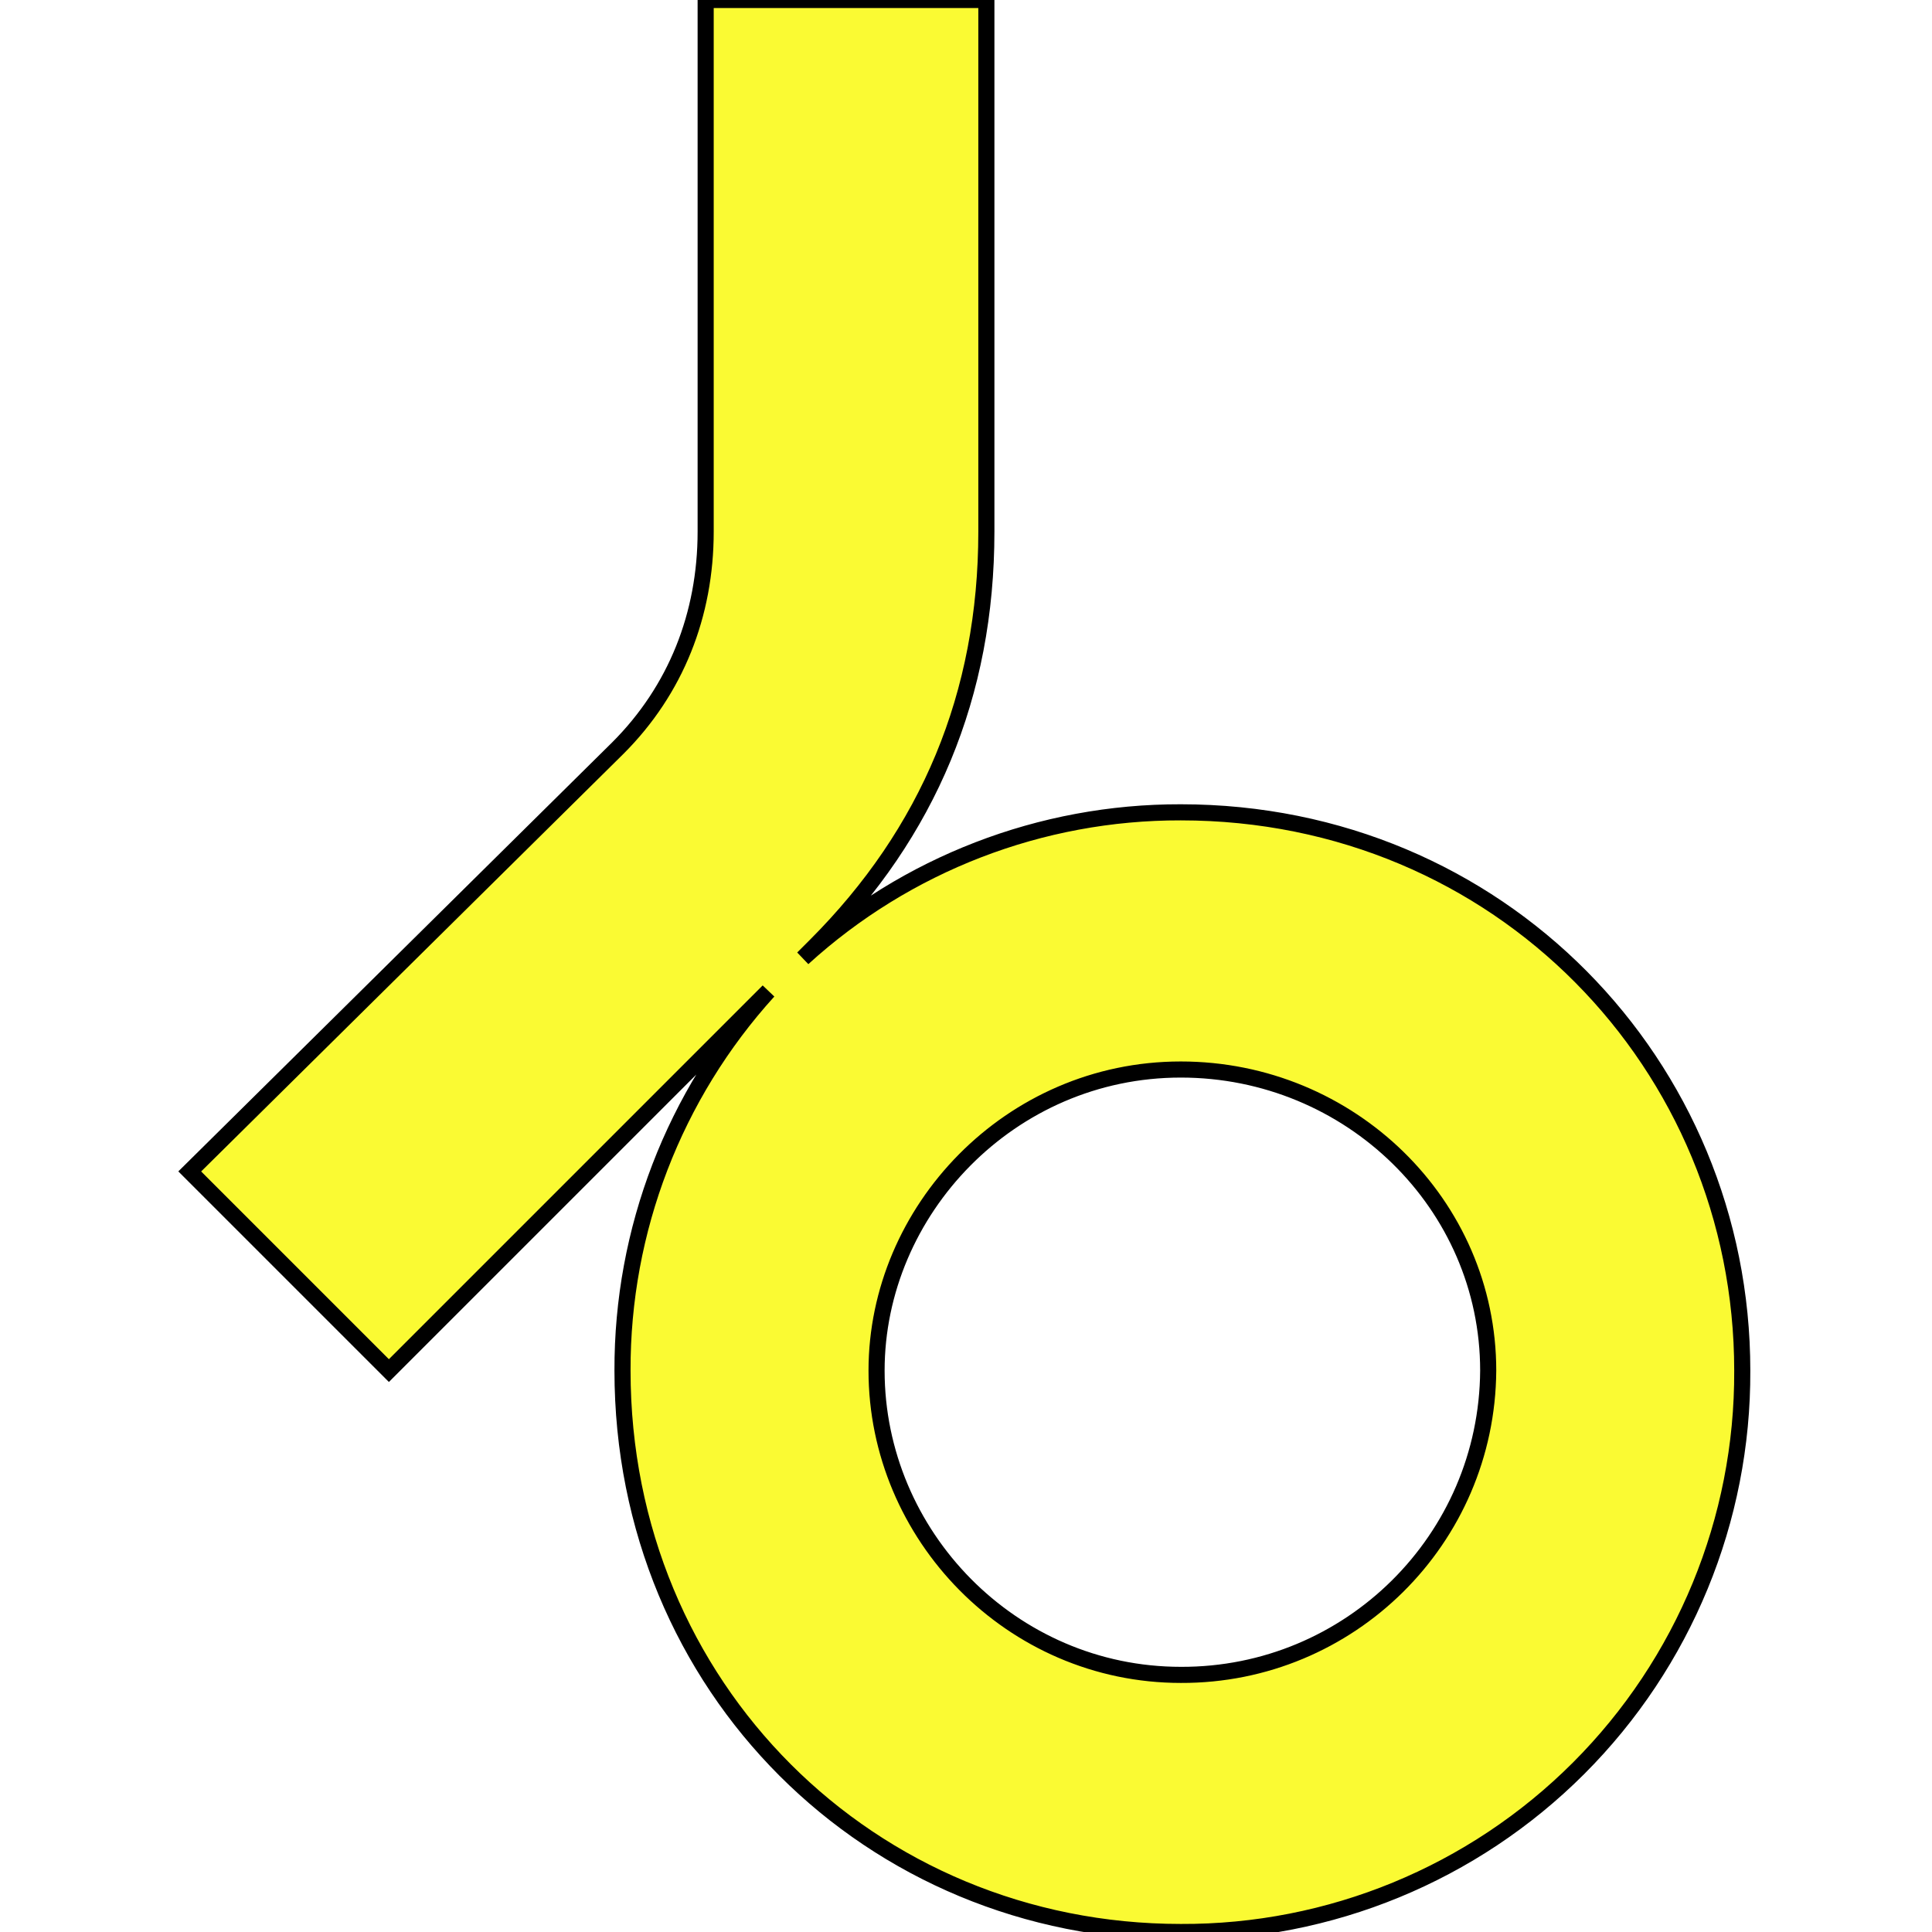
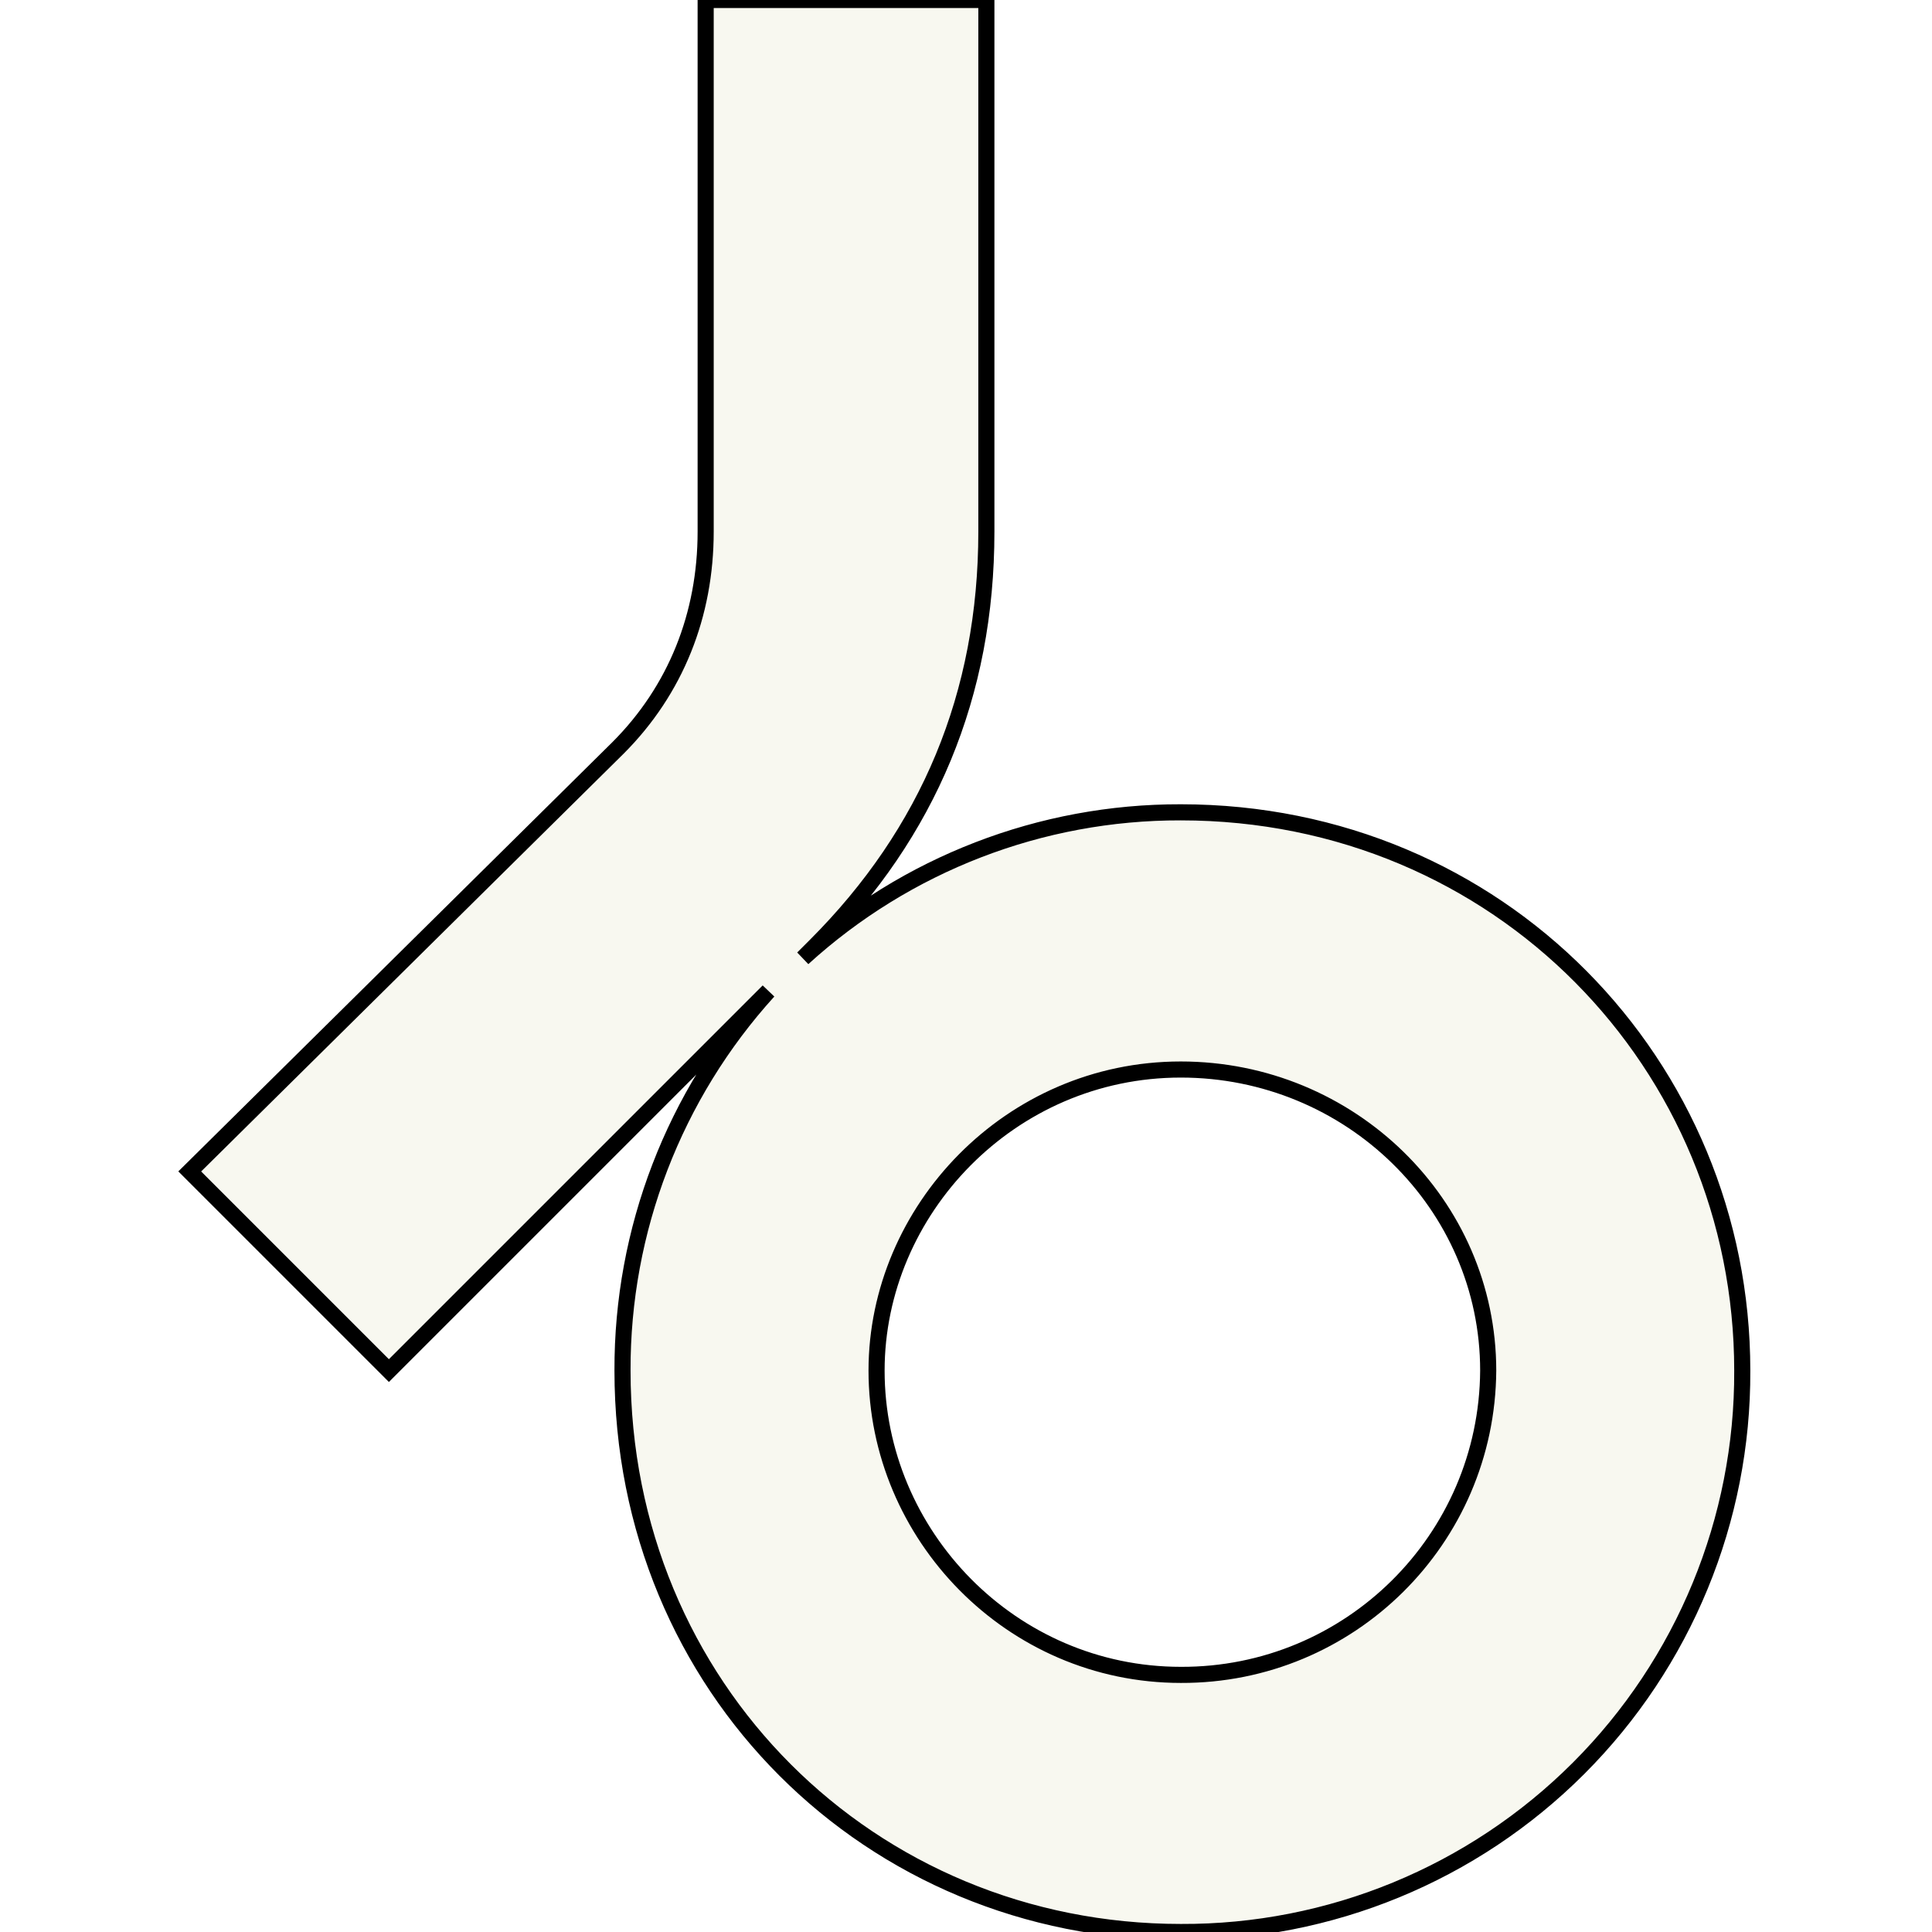
- <svg xmlns="http://www.w3.org/2000/svg" fill="#FAFA33" width="100px" height="100px" stroke="black" stroke-width="0.2" viewBox="0 0 24 24" role="img">
+ <svg xmlns="http://www.w3.org/2000/svg" fill="#f8f8f0" width="100px" height="100px" stroke="black" stroke-width="0.2" viewBox="0 0 24 24" role="img">
  <path d="M14.668 24c-3.857 0-6.935-3.039-6.935-6.974a6.98 6.98 0 0 1 1.812-4.714l-4.714 4.714-2.474-2.474 5.319-5.26c.72-.72 1.09-1.656 1.09-2.688V0h3.487v6.604c0 2.026-.72 3.74-2.123 5.143l-.156.156a6.945 6.945 0 0 1 4.694-1.812c3.955 0 6.975 3.136 6.975 6.935A6.943 6.943 0 0 1 14.668 24zm0-10.714c-2.123 0-3.779 1.753-3.779 3.74 0 2.045 1.675 3.78 3.78 3.78a3.804 3.804 0 0 0 3.818-3.78c0-2.065-1.715-3.74-3.819-3.74z" />
</svg>
